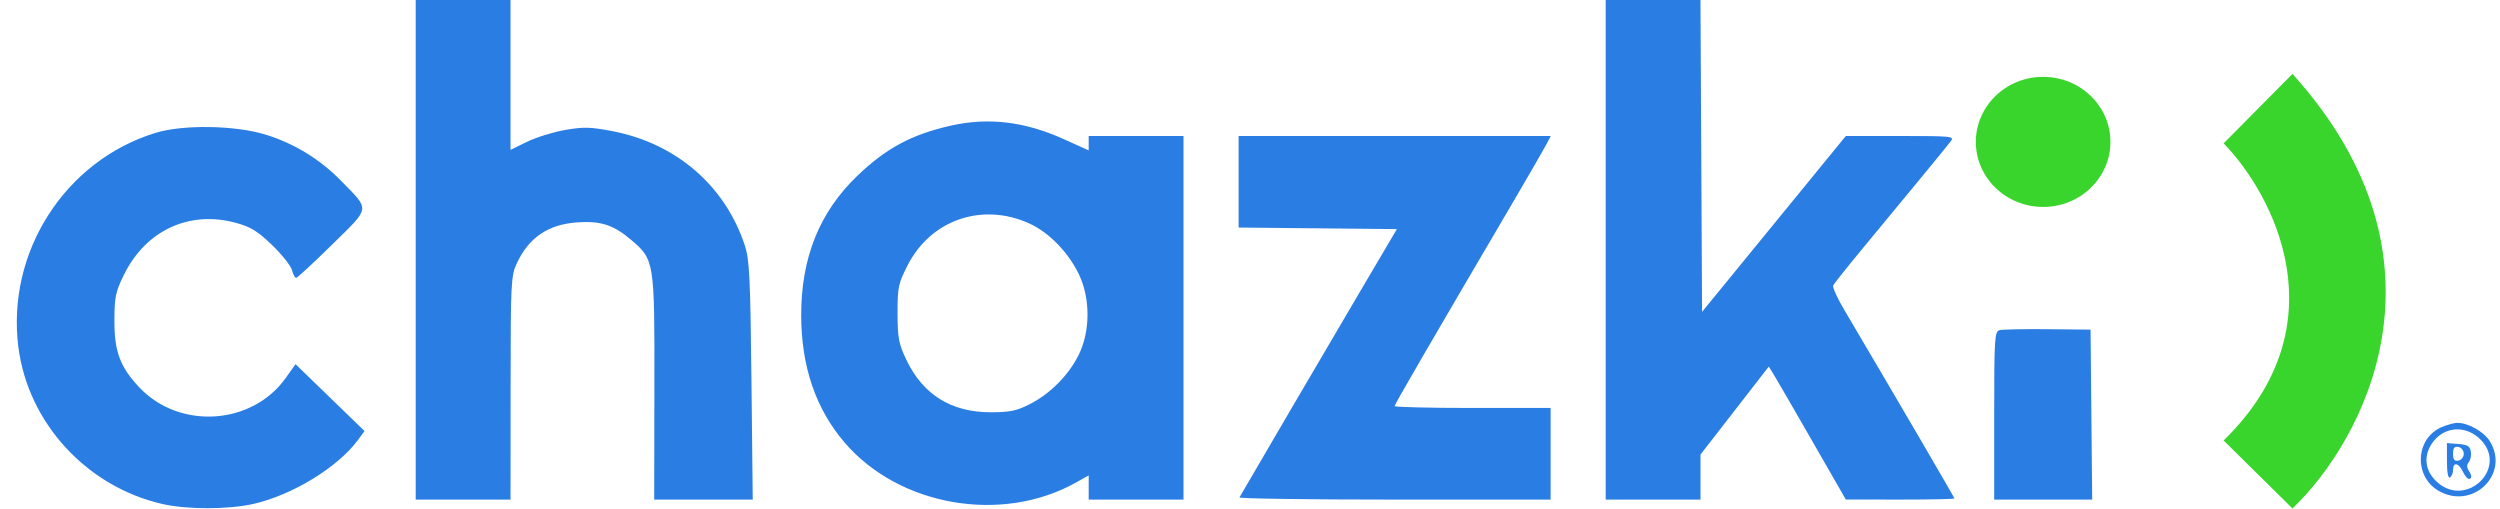
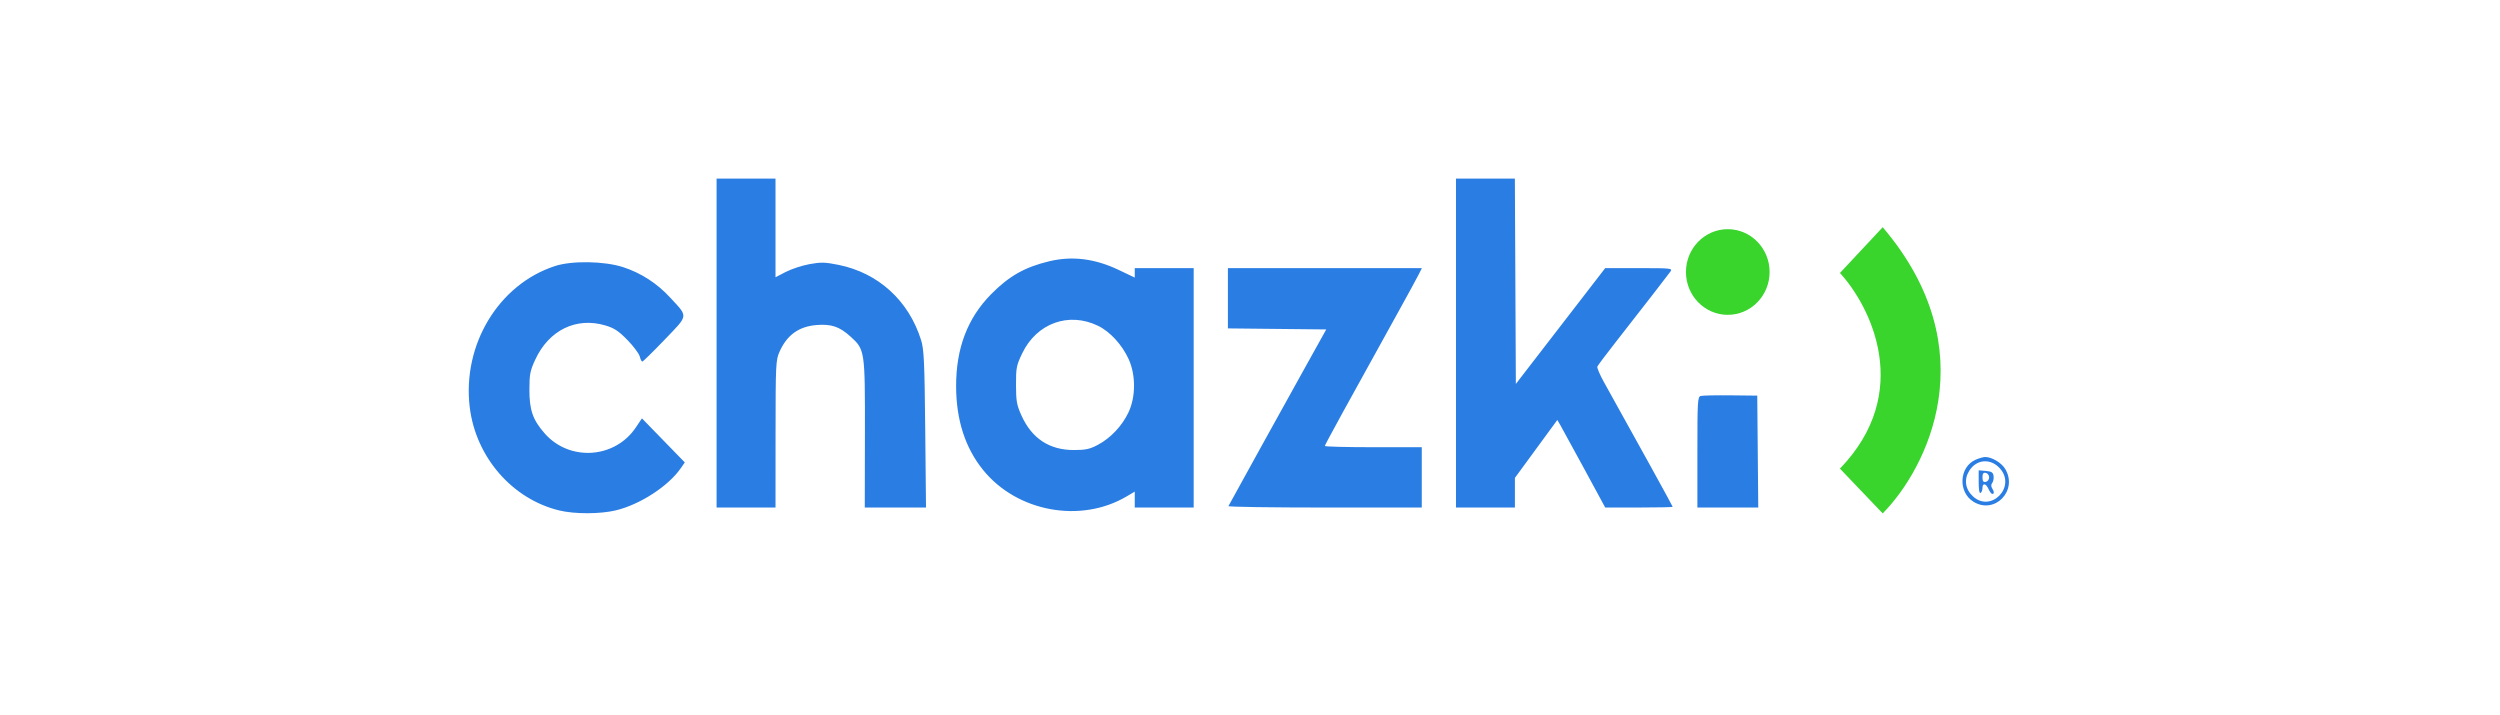
- <svg xmlns="http://www.w3.org/2000/svg" width="118" height="24" viewBox="0 0 118 24" fill="none">
-   <path fill-rule="evenodd" clip-rule="evenodd" d="M19.621 23.581H24.097L24.1 18.314C24.103 13.32 24.118 13.014 24.397 12.421C24.962 11.217 25.859 10.604 27.207 10.499C28.328 10.412 28.95 10.608 29.771 11.307C30.893 12.261 30.897 12.286 30.887 18.297L30.878 23.581H35.529L35.469 17.965C35.416 13.099 35.375 12.246 35.155 11.581C34.221 8.755 31.911 6.766 28.891 6.187C27.865 5.991 27.547 5.983 26.68 6.133C26.123 6.229 25.314 6.48 24.882 6.69L24.097 7.073V0H19.621V23.581ZM75.788 23.581H80.264V21.454L83.487 17.302L83.724 17.686C83.854 17.897 84.672 19.309 85.542 20.824L87.123 23.578L89.686 23.58C91.096 23.581 92.249 23.557 92.249 23.526C92.249 23.48 89.433 18.661 87.03 14.593C86.717 14.063 86.49 13.56 86.526 13.477C86.562 13.394 87.191 12.604 87.922 11.721C90.124 9.064 91.877 6.933 92.076 6.668C92.256 6.431 92.138 6.419 89.694 6.419L87.123 6.419L80.337 14.72L80.262 0H75.788V23.581ZM44.889 5.928C43.031 6.347 41.831 6.99 40.469 8.295C38.68 10.009 37.811 12.168 37.816 14.888C37.821 17.301 38.504 19.301 39.867 20.89C42.443 23.894 47.281 24.733 50.773 22.782L51.386 22.439V23.581H55.862V6.419H51.386V7.098L50.195 6.561C48.368 5.736 46.65 5.532 44.889 5.928ZM7.348 6.269C3.063 7.583 0.294 11.908 0.868 16.387C1.327 19.965 4.094 22.975 7.672 23.79C8.839 24.056 10.779 24.053 11.968 23.783C13.801 23.366 15.947 22.054 16.893 20.77L17.206 20.345L13.949 17.189L13.487 17.839C11.894 20.079 8.455 20.294 6.564 18.272C5.664 17.309 5.398 16.593 5.4 15.139C5.402 14.028 5.453 13.779 5.846 12.977C6.883 10.861 8.959 9.907 11.17 10.528C11.845 10.717 12.178 10.925 12.849 11.573C13.309 12.018 13.729 12.547 13.781 12.749C13.834 12.951 13.922 13.116 13.978 13.116C14.034 13.116 14.797 12.409 15.675 11.545C17.508 9.742 17.48 9.949 16.093 8.529C15.095 7.508 13.872 6.762 12.513 6.347C11.086 5.912 8.634 5.874 7.348 6.269ZM58.462 10.74L65.933 10.814L64.246 13.674C62.878 15.992 58.737 23.061 58.503 23.477C58.471 23.534 61.762 23.581 65.817 23.581H73.189V19.256H69.507C67.482 19.256 65.825 19.216 65.825 19.167C65.825 19.089 67.565 16.093 71.527 9.349C72.18 8.236 72.824 7.121 72.956 6.872L73.197 6.419H58.462V10.74ZM48.591 10.551C49.512 10.97 50.427 11.912 50.926 12.952C51.471 14.088 51.465 15.648 50.911 16.756C50.428 17.724 49.559 18.594 48.59 19.084C47.979 19.393 47.659 19.458 46.766 19.459C44.896 19.46 43.56 18.628 42.774 16.971C42.42 16.227 42.367 15.945 42.365 14.788C42.362 13.564 42.4 13.385 42.838 12.525C43.936 10.37 46.366 9.536 48.591 10.551ZM94.379 15.583C94.145 15.643 94.126 15.955 94.126 19.615V23.581H98.751L98.674 15.558L96.653 15.538C95.541 15.526 94.517 15.547 94.379 15.583ZM115.254 20.157C114.012 20.679 113.914 22.467 115.09 23.159C116.7 24.108 118.495 22.374 117.513 20.817C117.228 20.364 116.479 19.948 115.969 19.959C115.828 19.962 115.506 20.051 115.254 20.157ZM117.12 20.788C118.354 22.111 116.428 23.971 115.06 22.779C114.477 22.271 114.366 21.581 114.768 20.96C115.32 20.108 116.411 20.028 117.12 20.788ZM115.496 21.767C115.496 22.301 115.55 22.589 115.64 22.535C115.719 22.487 115.784 22.327 115.784 22.178C115.784 21.796 116.048 21.841 116.244 22.256C116.334 22.448 116.463 22.605 116.53 22.605C116.687 22.605 116.68 22.447 116.512 22.191C116.428 22.062 116.433 21.922 116.526 21.815C116.607 21.72 116.652 21.499 116.626 21.322C116.587 21.061 116.476 20.992 116.037 20.957L115.496 20.913V21.767ZM116.29 21.419C116.29 21.57 116.176 21.715 116.037 21.741C115.848 21.776 115.784 21.695 115.784 21.419C115.784 21.142 115.848 21.061 116.037 21.096C116.176 21.122 116.29 21.267 116.29 21.419Z" fill="#2A7DE3" />
-   <path d="M99.613 6.698C99.613 8.393 98.19 9.767 96.436 9.767C94.682 9.767 93.26 8.393 93.26 6.698C93.26 5.002 94.682 3.628 96.436 3.628C98.19 3.628 99.613 5.002 99.613 6.698Z" fill="#39D42C" />
-   <path d="M104.955 20.791C110.557 15.321 107.289 9.163 104.955 6.767L108.204 3.488C116.174 12.307 111.525 20.837 108.204 24L104.955 20.791Z" fill="#39D42C" />
+ <svg xmlns="http://www.w3.org/2000/svg" width="112" height="32" viewBox="0 0 112 32" fill="none">
+   <path fill-rule="evenodd" clip-rule="evenodd" d="M32.103 22.738H34.743L34.745 19.446C34.747 16.325 34.756 16.134 34.92 15.763C35.253 15.011 35.782 14.627 36.578 14.562C37.238 14.508 37.605 14.63 38.09 15.067C38.751 15.663 38.754 15.678 38.748 19.436L38.742 22.738H41.485L41.45 19.228C41.419 16.187 41.394 15.654 41.265 15.238C40.714 13.472 39.352 12.229 37.571 11.867C36.966 11.744 36.778 11.739 36.267 11.833C35.938 11.893 35.461 12.05 35.206 12.181L34.743 12.421V8H32.103V22.738ZM65.228 22.738H67.868V21.409L69.768 18.814L69.908 19.054C69.985 19.186 70.467 20.068 70.98 21.015L71.913 22.736L73.424 22.737C74.255 22.738 74.936 22.723 74.936 22.704C74.936 22.675 73.275 19.663 71.858 17.121C71.673 16.789 71.539 16.475 71.561 16.423C71.582 16.371 71.952 15.877 72.384 15.326C73.683 13.665 74.716 12.333 74.834 12.168C74.94 12.019 74.87 12.012 73.429 12.012L71.913 12.012L67.91 17.2L67.866 8H65.228V22.738ZM47.005 11.705C45.91 11.967 45.202 12.369 44.398 13.184C43.343 14.256 42.831 15.605 42.834 17.305C42.837 18.813 43.24 20.063 44.044 21.056C45.563 22.934 48.416 23.458 50.475 22.238L50.837 22.024V22.738H53.477V12.012H50.837V12.436L50.135 12.101C49.057 11.585 48.044 11.457 47.005 11.705ZM24.866 11.918C22.339 12.739 20.706 15.443 21.044 18.242C21.315 20.478 22.947 22.359 25.057 22.869C25.745 23.035 26.889 23.033 27.59 22.864C28.671 22.604 29.937 21.784 30.495 20.981L30.679 20.716L28.759 18.743L28.486 19.149C27.547 20.549 25.518 20.684 24.404 19.42C23.873 18.818 23.716 18.371 23.717 17.462C23.718 16.768 23.748 16.612 23.98 16.11C24.592 14.788 25.816 14.192 27.12 14.58C27.518 14.698 27.714 14.828 28.11 15.233C28.381 15.511 28.629 15.842 28.66 15.968C28.691 16.094 28.743 16.198 28.776 16.198C28.808 16.198 29.259 15.756 29.777 15.216C30.858 14.089 30.841 14.218 30.023 13.331C29.435 12.692 28.713 12.226 27.912 11.967C27.07 11.695 25.624 11.671 24.866 11.918ZM55.01 14.712L59.416 14.759L58.421 16.547C57.614 17.995 55.172 22.413 55.034 22.673C55.015 22.709 56.956 22.738 59.347 22.738H63.695V20.035H61.524C60.33 20.035 59.352 20.01 59.352 19.979C59.352 19.931 60.378 18.058 62.715 13.843C63.1 13.148 63.48 12.451 63.558 12.295L63.7 12.012H55.01V14.712ZM49.189 14.594C49.731 14.857 50.271 15.445 50.566 16.095C50.887 16.805 50.884 17.78 50.557 18.473C50.272 19.077 49.76 19.622 49.188 19.927C48.827 20.12 48.639 20.161 48.112 20.162C47.009 20.162 46.222 19.642 45.758 18.607C45.549 18.142 45.518 17.966 45.517 17.242C45.515 16.478 45.537 16.366 45.796 15.828C46.443 14.481 47.876 13.96 49.189 14.594ZM76.192 17.739C76.054 17.777 76.043 17.972 76.043 20.259V22.738H78.77L78.725 17.724L77.533 17.711C76.877 17.704 76.273 17.717 76.192 17.739ZM88.502 20.598C87.77 20.924 87.713 22.042 88.406 22.474C89.356 23.068 90.414 21.983 89.835 21.011C89.667 20.728 89.225 20.468 88.925 20.474C88.841 20.476 88.651 20.532 88.502 20.598ZM89.603 20.992C90.331 21.819 89.195 22.982 88.388 22.237C88.044 21.919 87.979 21.488 88.216 21.1C88.541 20.567 89.185 20.517 89.603 20.992ZM88.645 21.605C88.645 21.938 88.677 22.118 88.73 22.084C88.777 22.055 88.815 21.954 88.815 21.861C88.815 21.623 88.971 21.651 89.086 21.91C89.14 22.03 89.216 22.128 89.255 22.128C89.348 22.128 89.344 22.029 89.245 21.869C89.195 21.789 89.198 21.701 89.253 21.634C89.3 21.575 89.327 21.437 89.312 21.326C89.289 21.163 89.224 21.12 88.964 21.098L88.645 21.071V21.605ZM89.114 21.387C89.114 21.481 89.046 21.572 88.964 21.588C88.853 21.61 88.815 21.559 88.815 21.387C88.815 21.214 88.853 21.163 88.964 21.185C89.046 21.201 89.114 21.292 89.114 21.387Z" fill="#2A7DE3" />
+   <path d="M79.278 12.186C79.278 13.246 78.439 14.105 77.405 14.105C76.37 14.105 75.531 13.246 75.531 12.186C75.531 11.126 76.37 10.267 77.405 10.267C78.439 10.267 79.278 11.126 79.278 12.186Z" fill="#39D42C" />
+   <path d="M82.429 20.994C85.733 17.576 83.806 13.727 82.429 12.23L84.345 10.18C89.045 15.692 86.303 21.023 84.345 23L82.429 20.994Z" fill="#39D42C" />
</svg>
